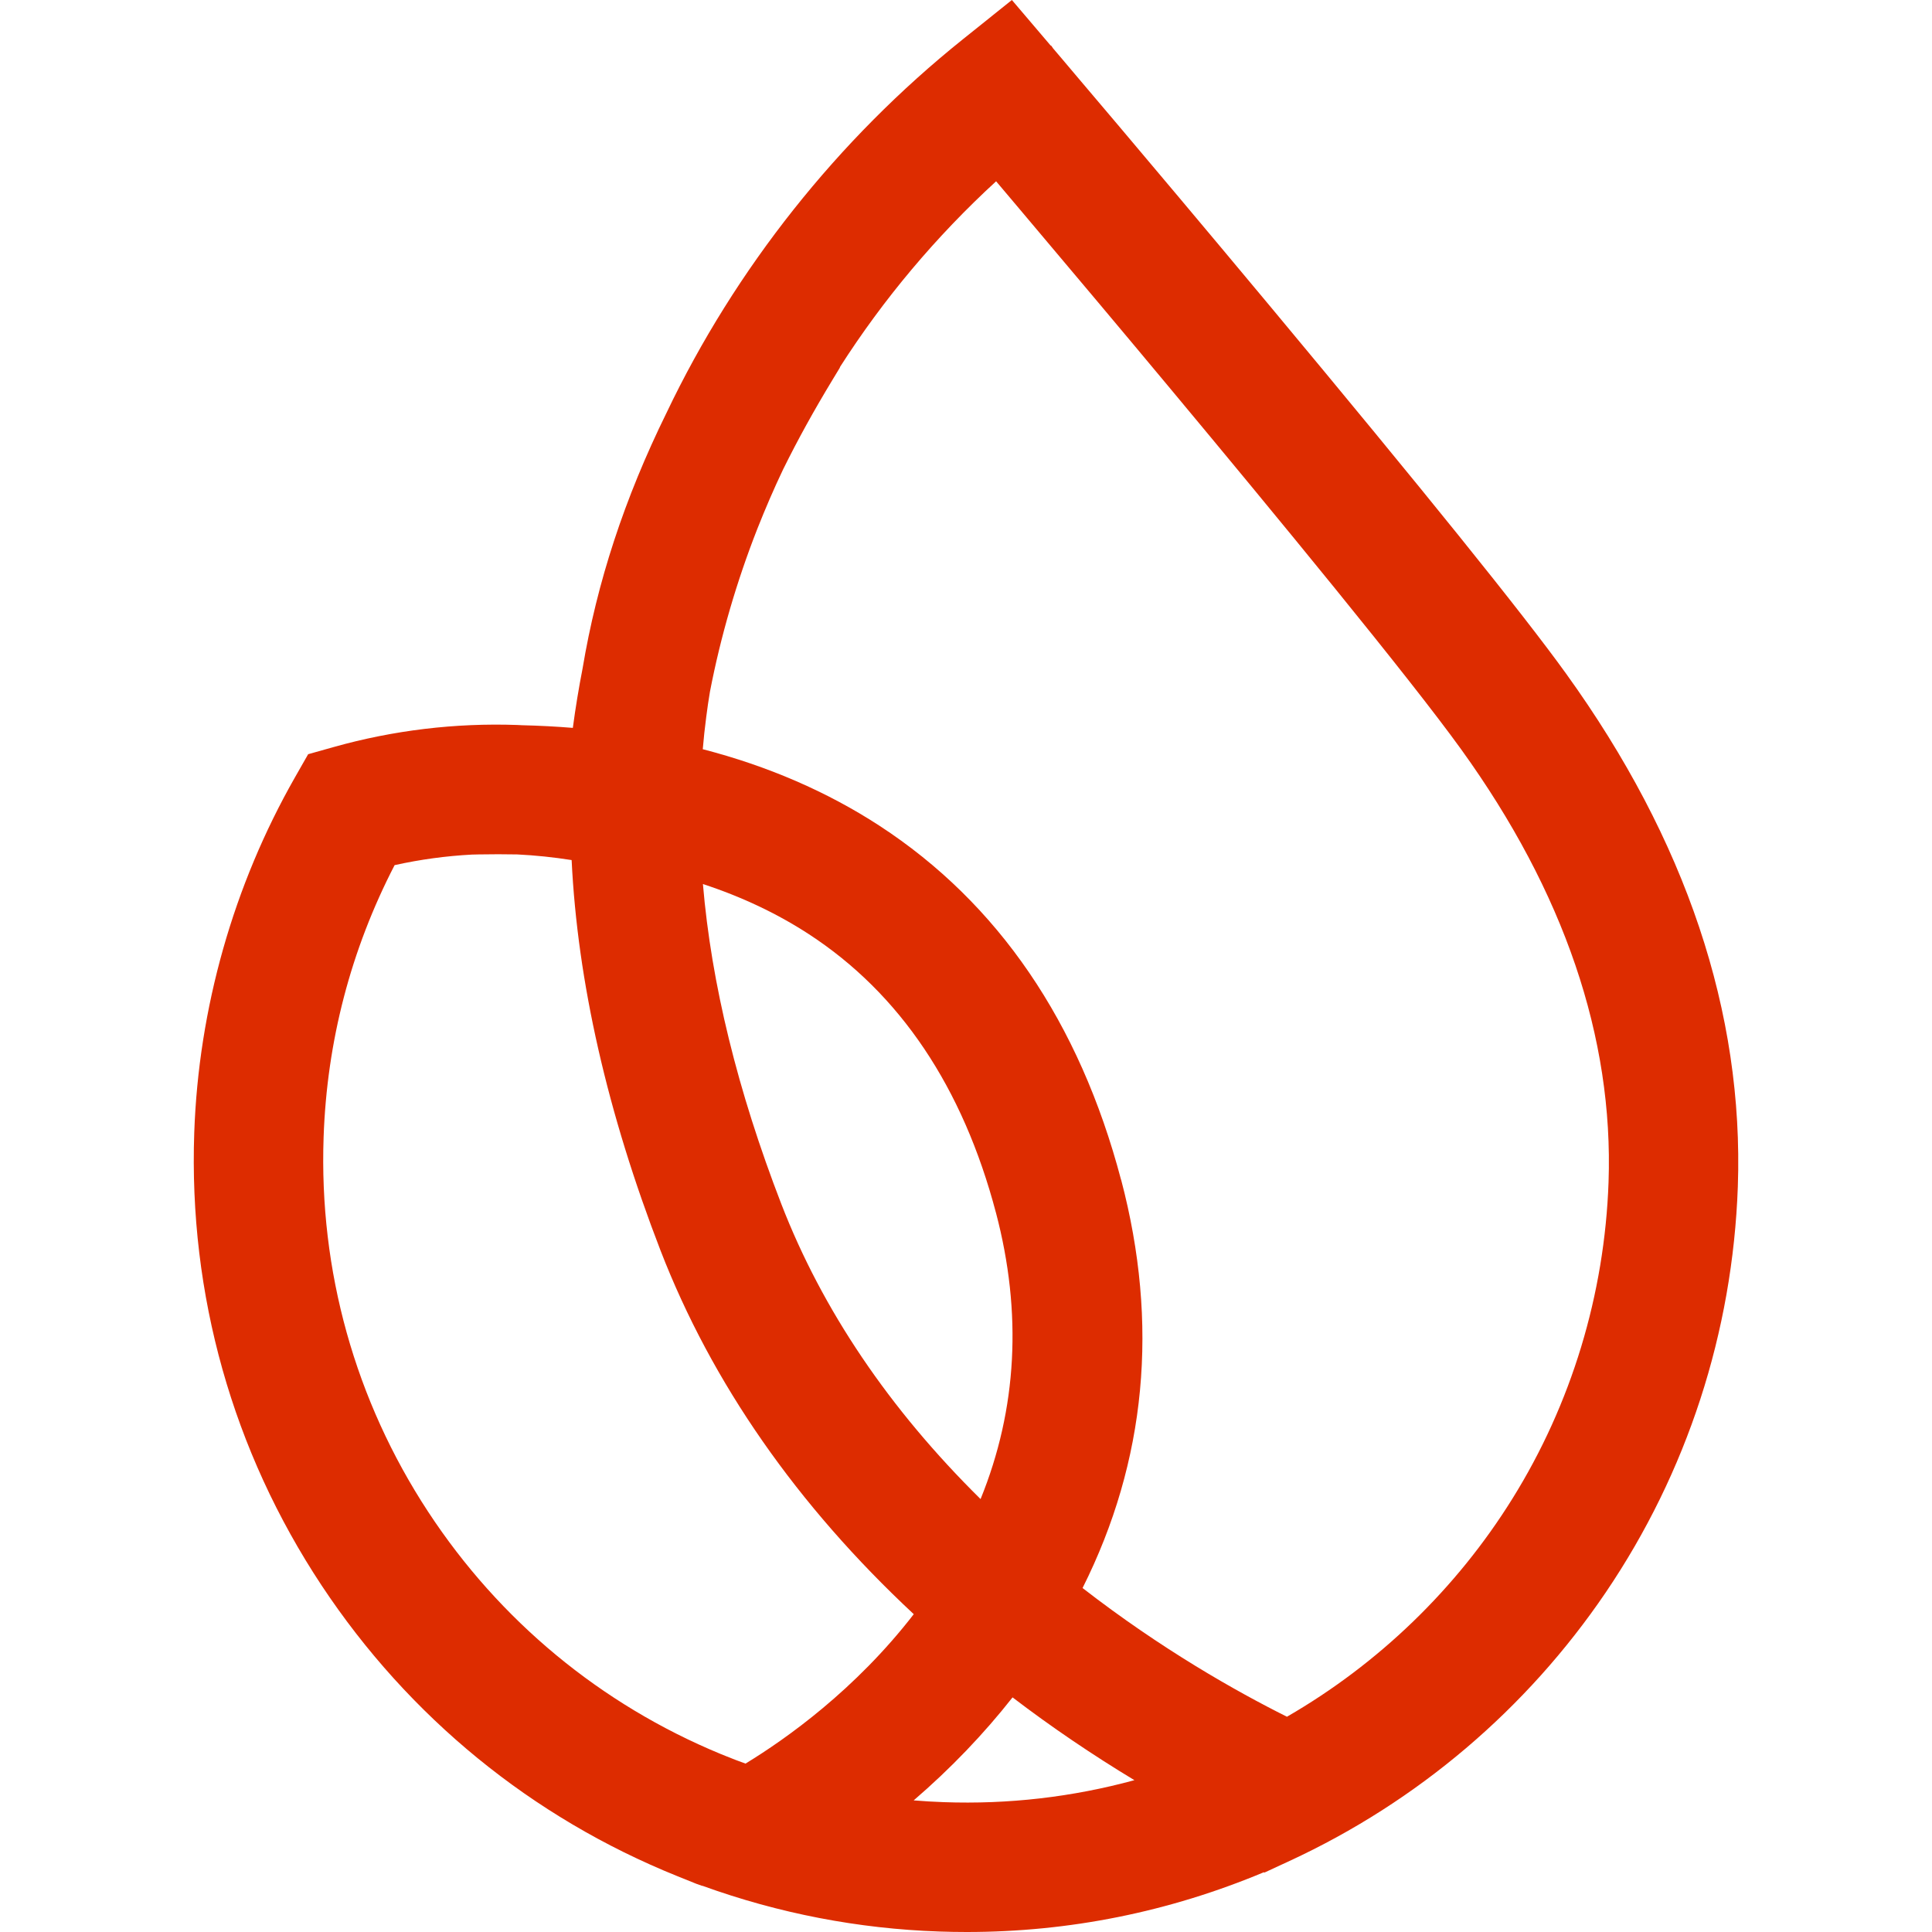
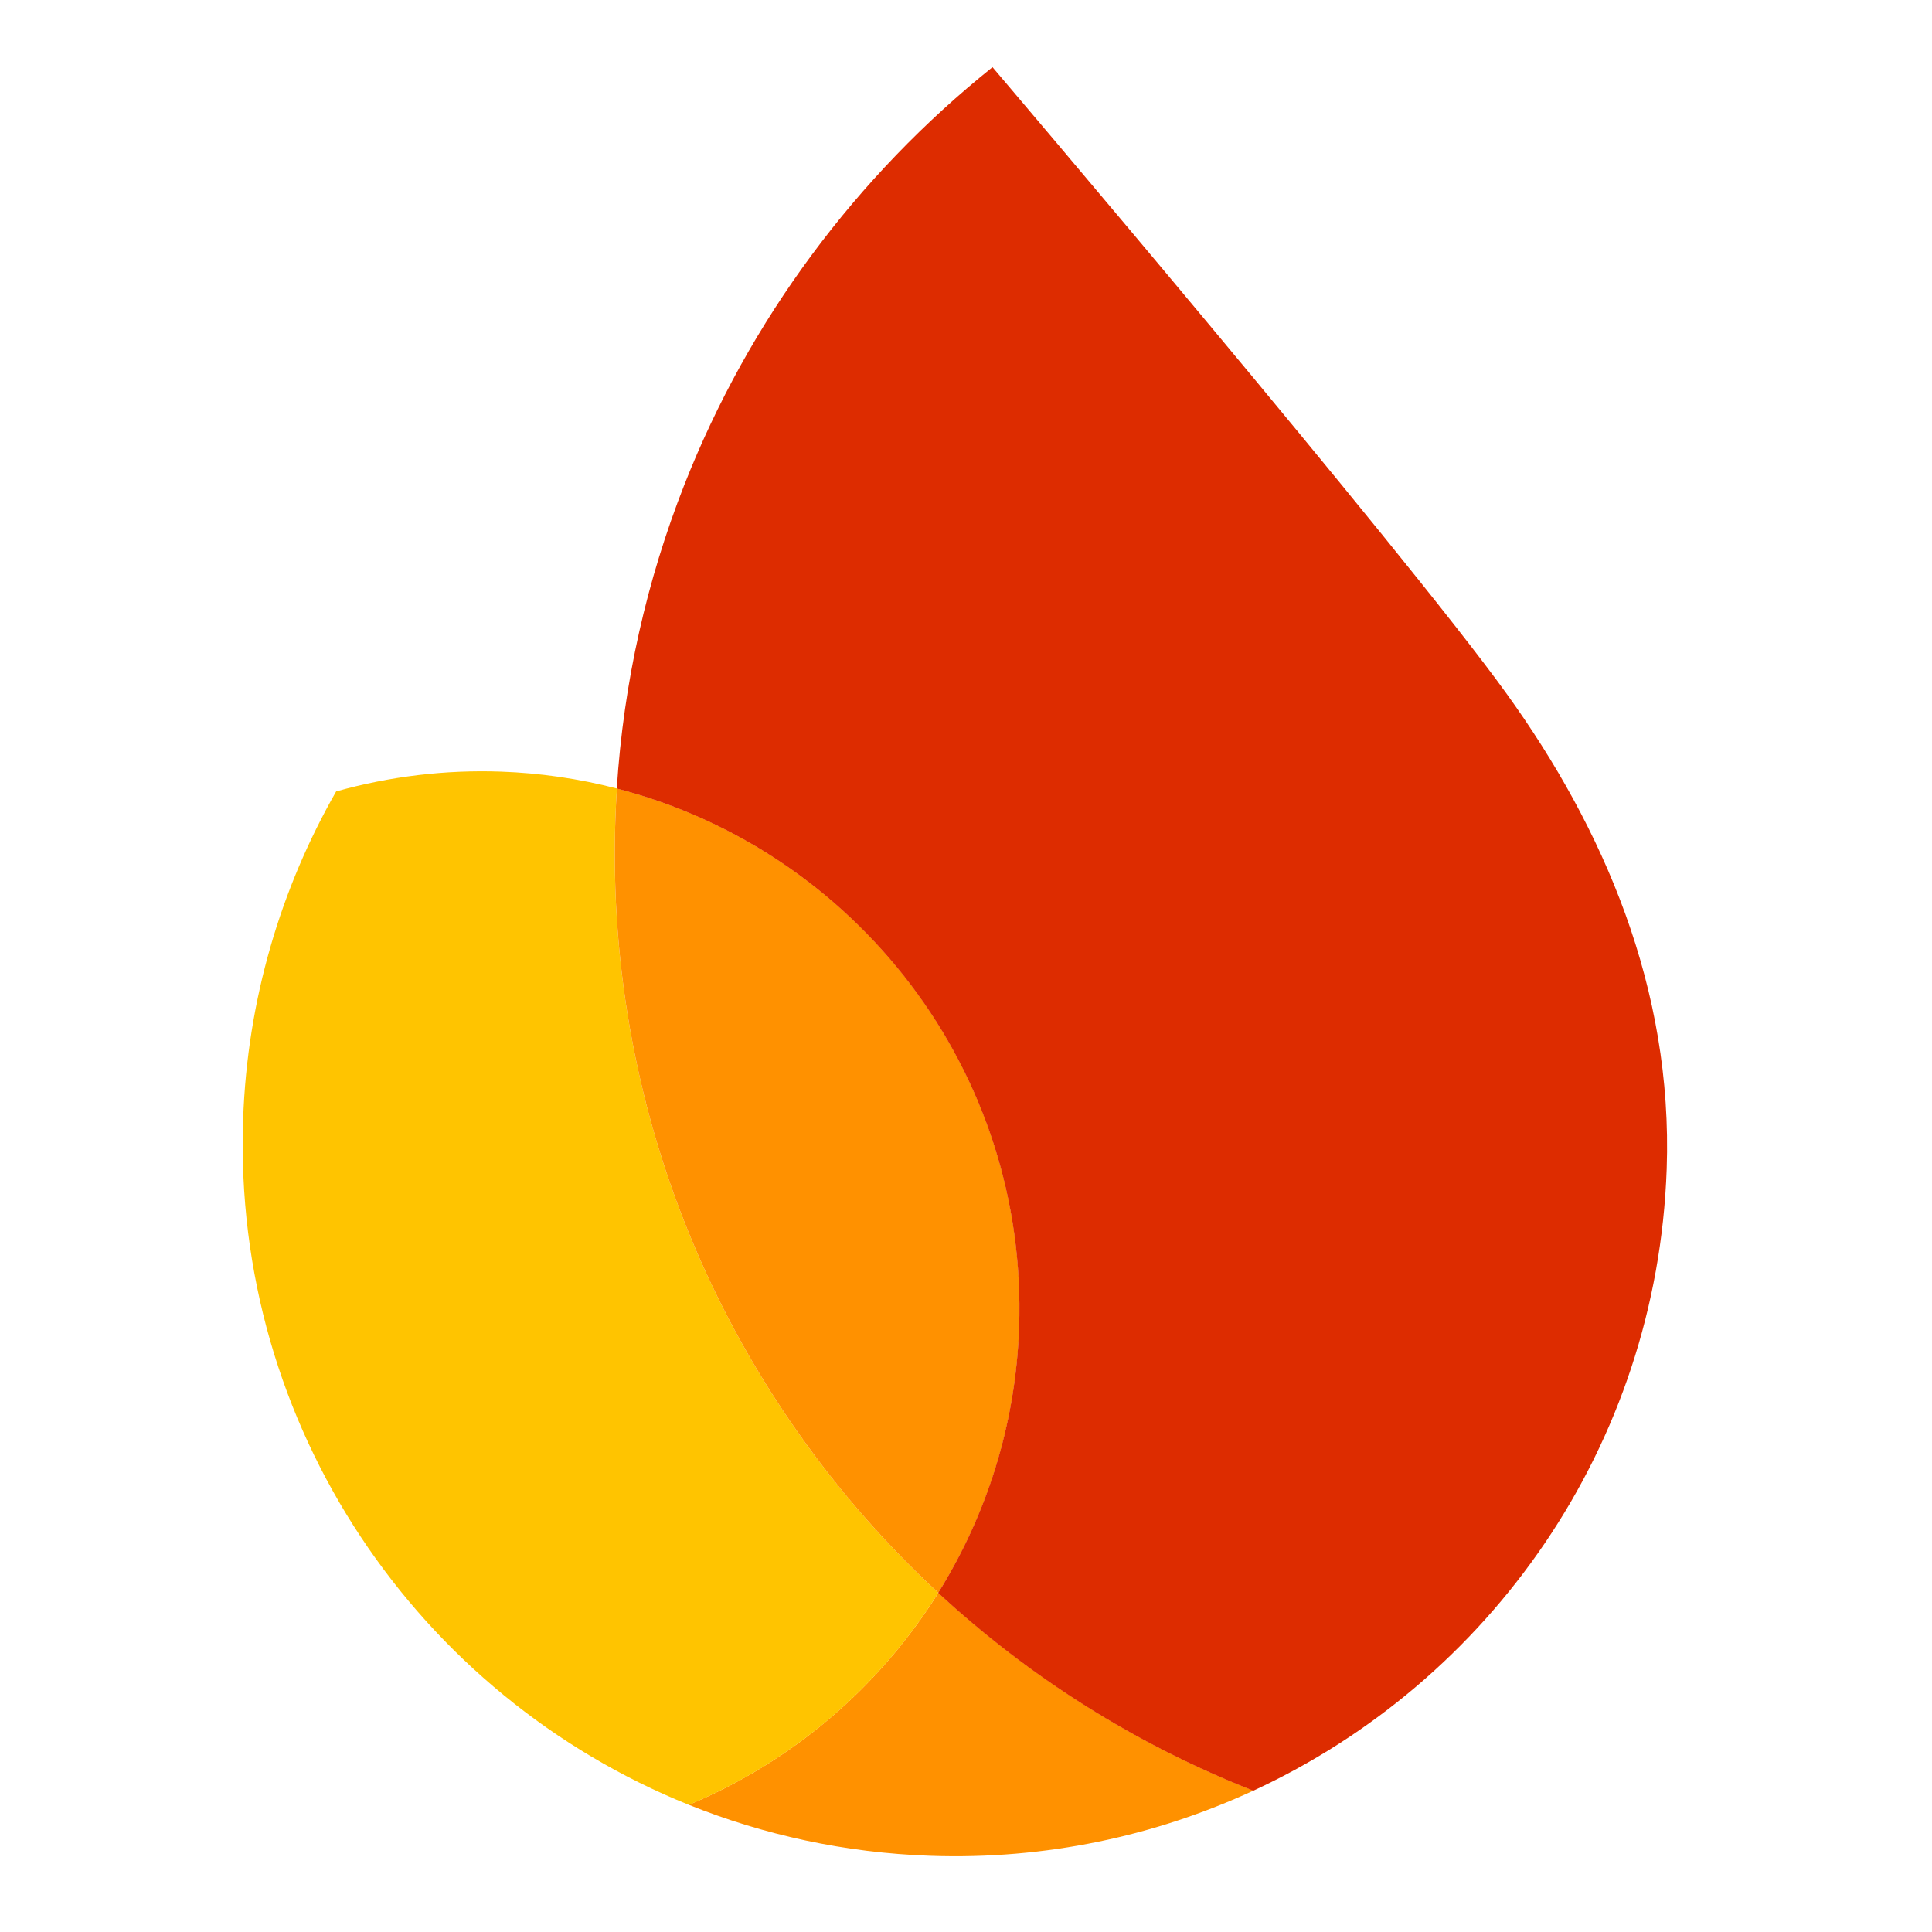
- <svg xmlns="http://www.w3.org/2000/svg" fill="#DD2C00" role="img" viewBox="0 0 24 24">
-   <path d="M19.455 8.369c-.538-.748-1.778-2.285-3.681-4.569-.826-.991-1.535-1.832-1.884-2.245a146 146 0 0 0-.488-.576l-.207-.245-.113-.133-.022-.032-.01-.005L12.57 0l-.609.488c-1.555 1.246-2.828 2.851-3.681 4.64-.523 1.064-.864 2.105-1.043 3.176-.047.241-.088.489-.121.738-.209-.017-.421-.028-.632-.033-.018-.001-.035-.002-.059-.003a7.46 7.46 0 0 0-2.28.274l-.317.089-.163.286c-.765 1.342-1.198 2.869-1.252 4.416-.07 2.01.477 3.954 1.583 5.625 1.082 1.633 2.61 2.882 4.42 3.611l.236.095.071.025.003-.001a9.59 9.59 0 0 0 2.941.568q.171.006.342.006c1.273 0 2.513-.249 3.69-.742l.008.004.313-.145a9.63 9.63 0 0 0 3.927-3.335c1.01-1.49 1.577-3.234 1.641-5.042.075-2.161-.643-4.304-2.133-6.371m-7.083 6.695c.328 1.244.264 2.44-.191 3.558-1.135-1.12-1.967-2.352-2.475-3.665-.543-1.404-.87-2.74-.974-3.975.48.157.922.366 1.315.622 1.132.737 1.914 1.902 2.325 3.461zm.207 6.022c.482.368.99.712 1.513 1.028-.771.21-1.565.302-2.369.273a8 8 0 0 1-.373-.022c.458-.394.869-.823 1.228-1.279zm1.347-6.431c-.516-1.957-1.527-3.437-3.002-4.398-.647-.421-1.385-.741-2.194-.95.011-.134.026-.268.043-.4.014-.113.03-.216.046-.313.133-.689.332-1.37.589-2.025.099-.25.206-.499.321-.74l.004-.008c.177-.358.376-.719.61-1.105l.092-.152-.003-.001c.544-.851 1.197-1.627 1.942-2.311l.288.341c.672.796 1.304 1.548 1.878 2.237 1.291 1.549 2.966 3.583 3.612 4.48 1.277 1.771 1.893 3.579 1.83 5.375-.049 1.395-.461 2.755-1.195 3.933-.694 1.116-1.661 2.05-2.8 2.708-.636-.318-1.559-.839-2.539-1.599.79-1.575.952-3.28.479-5.072zm-2.575 5.397c-.725.939-1.587 1.55-2.09 1.856-.081-.029-.163-.06-.243-.093l-.065-.026c-1.49-.616-2.747-1.656-3.635-3.01-.907-1.384-1.356-2.993-1.298-4.653.041-1.19.338-2.327.882-3.379.316-.07.638-.114.96-.131l.084-.002c.162-.003.324-.003.478 0 .227.011.454.035.677.07.073 1.513.445 3.145 1.105 4.852.637 1.644 1.694 3.162 3.144 4.515z" />
+ <svg xmlns="http://www.w3.org/2000/svg" width="600" height="600" fill="none" viewBox="0 0 600 600">
+   <path fill="#FF9100" d="M213.918 560.499c23.248 9.357 48.469 14.909 74.952 15.834 35.84 1.252 69.922-6.158 100.391-20.234-36.537-14.355-69.627-35.348-97.869-61.448-18.306 29.31-45.382 52.462-77.474 65.848Z" />
+   <path fill="#FFC400" d="M291.389 494.66c-64.466-59.622-103.574-145.917-100.269-240.568.108-3.073.27-6.145.46-9.216a166.993 166.993 0 0 0-36.004-5.241 167.001 167.001 0 0 0-51.183 6.153c-17.21 30.145-27.594 64.733-28.888 101.781-3.339 95.611 54.522 179.154 138.409 212.939 32.093-13.387 59.168-36.51 77.475-65.848Z" />
+   <path fill="#FF9100" d="M291.39 494.657c14.988-23.986 24.075-52.106 25.133-82.403 2.783-79.695-50.792-148.251-124.942-167.381-.19 3.071-.352 6.143-.46 9.216-3.305 94.651 35.803 180.946 100.269 240.568Z" />
+   <path fill="#DD2C00" d="M308.231 20.858C266 54.691 232.652 99.302 212.475 150.693c-11.551 29.436-18.81 61.055-20.929 94.2 74.15 19.13 127.726 87.686 124.943 167.38-1.058 30.297-10.172 58.39-25.134 82.404 28.24 26.127 61.331 47.093 97.868 61.447 73.337-33.9 125.37-106.846 128.383-193.127 1.952-55.901-19.526-105.724-49.875-147.778-32.051-44.477-159.5-194.36-159.5-194.36Z" />
</svg>
